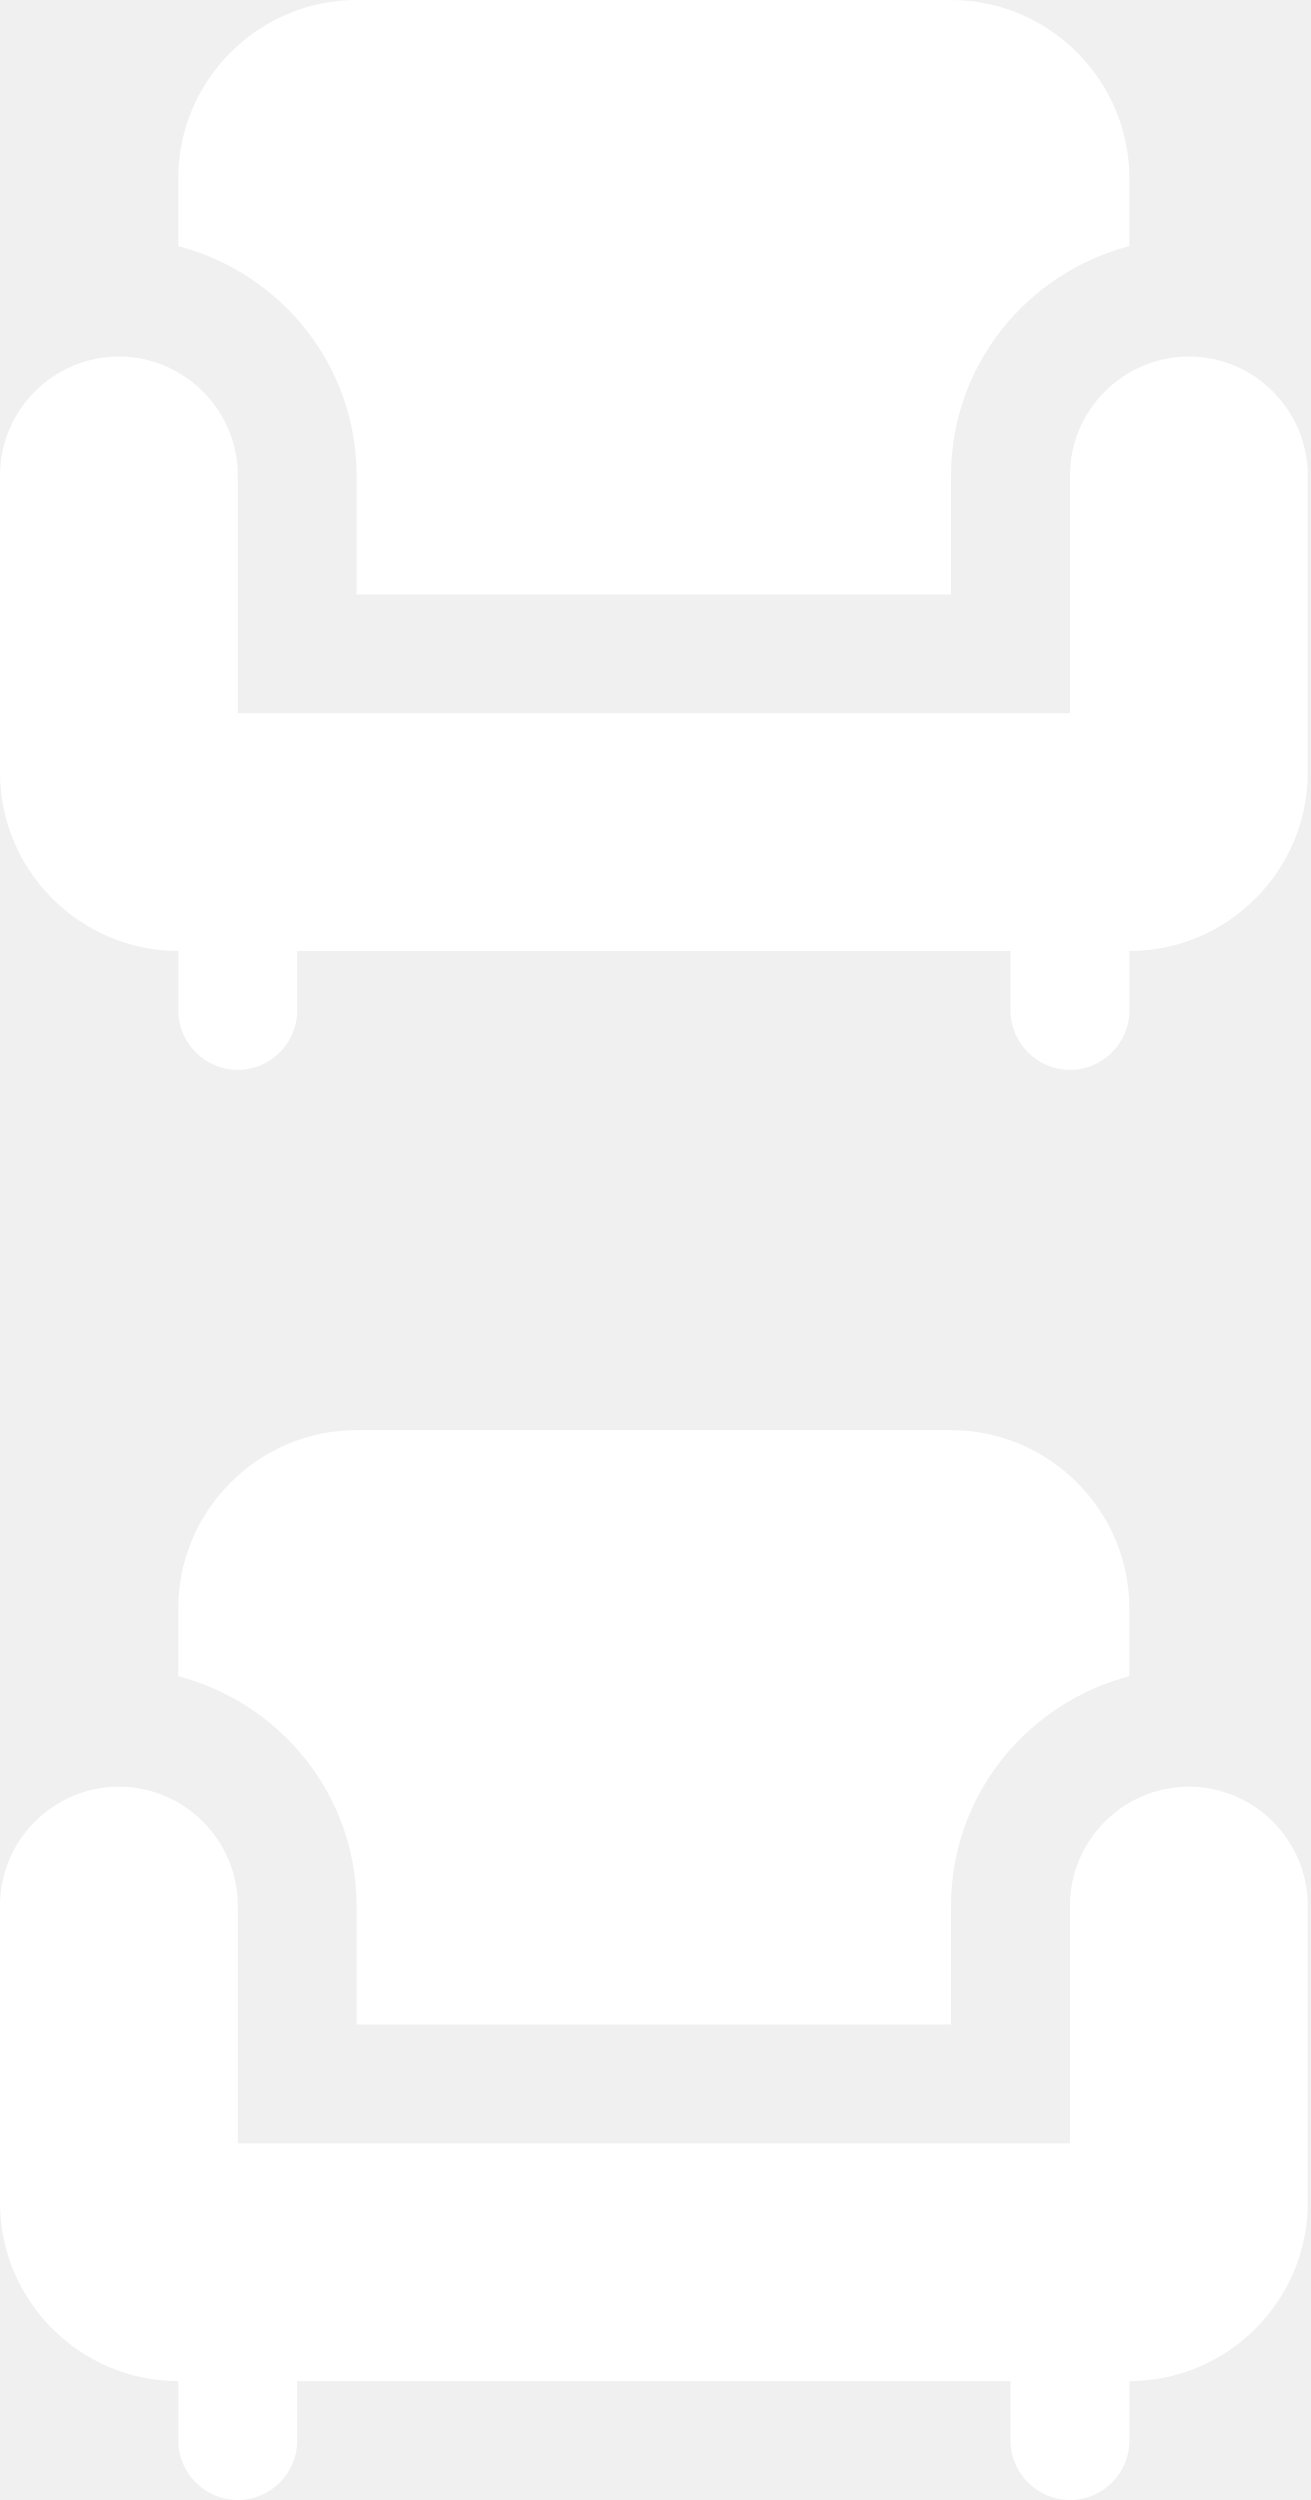
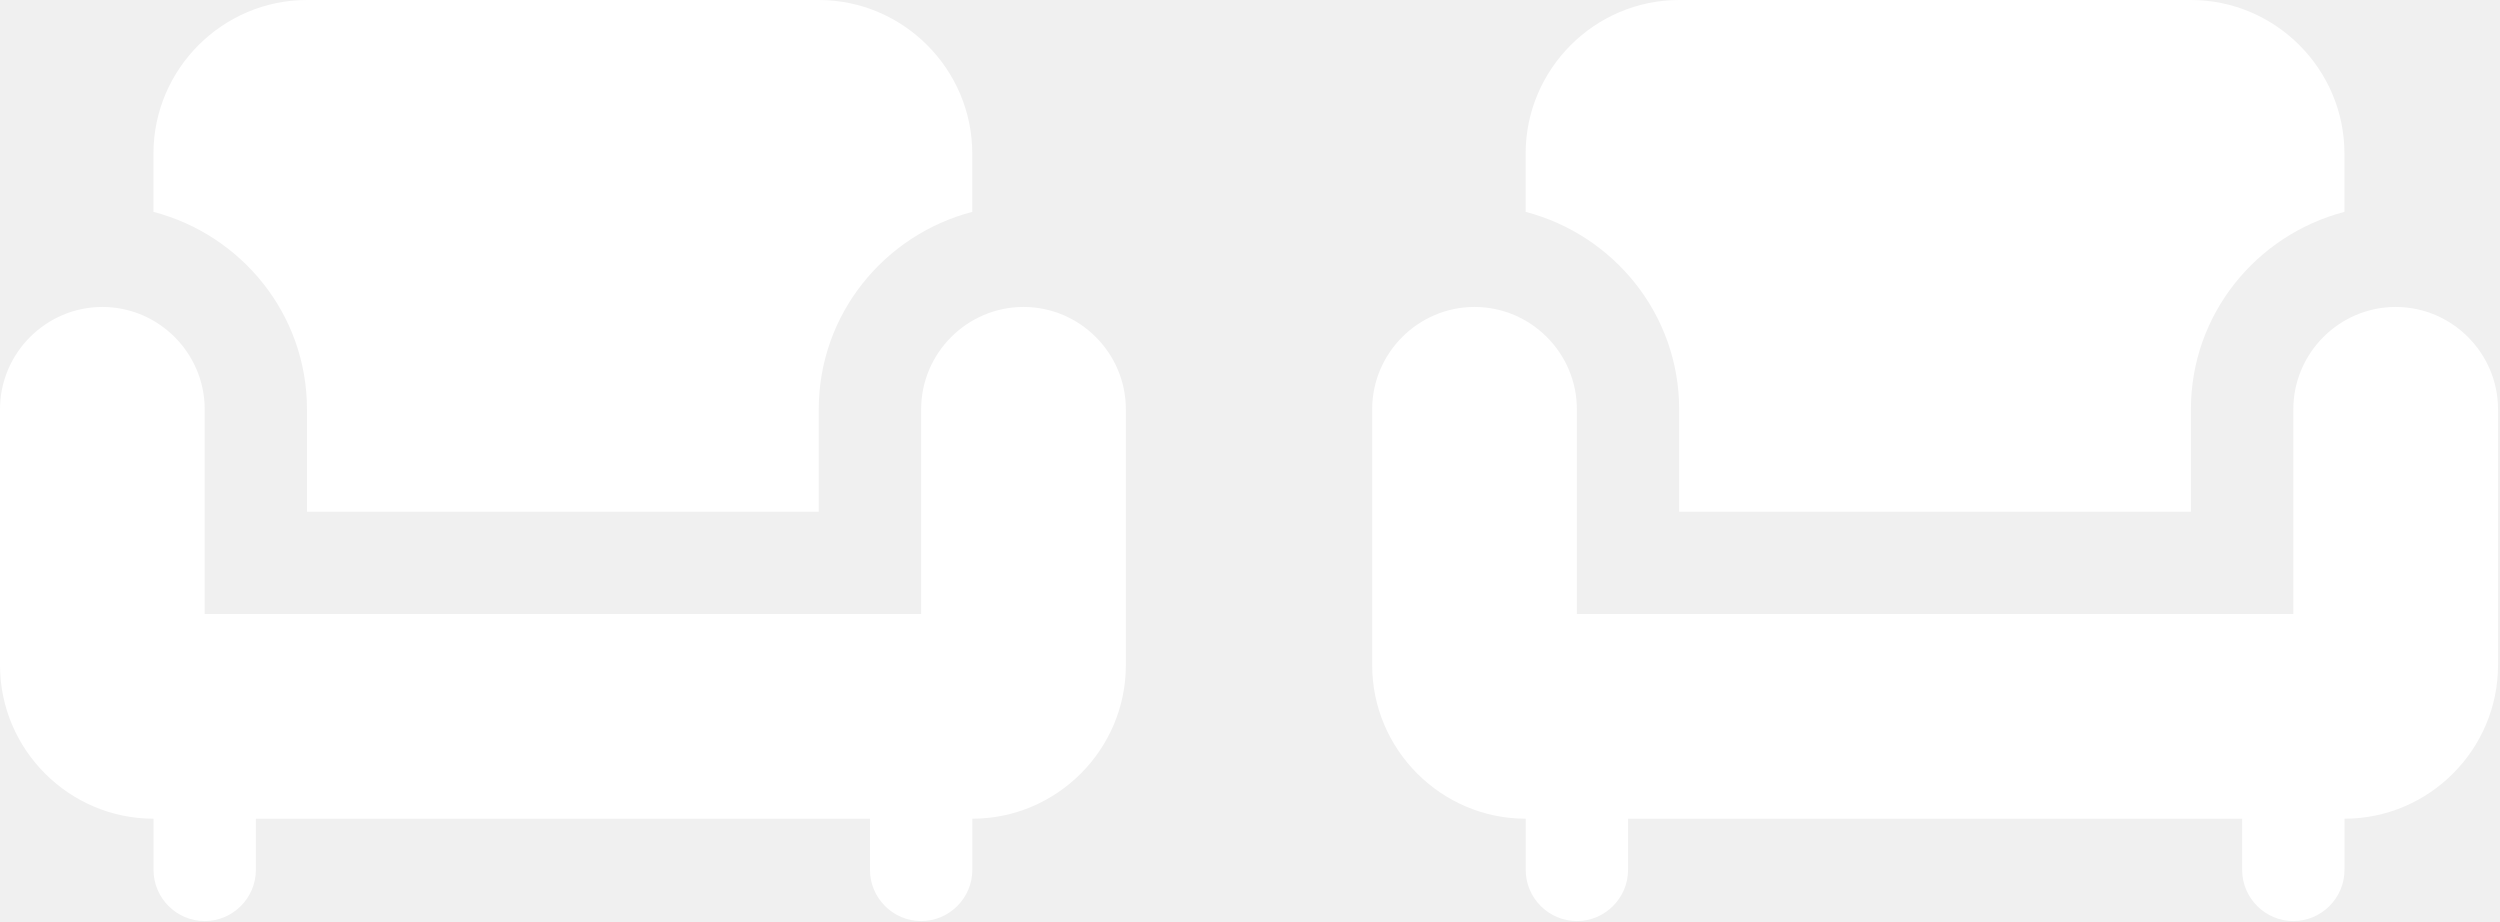
- <svg xmlns="http://www.w3.org/2000/svg" width="120" height="229" viewBox="0 0 120 229" fill="none">
+ <svg xmlns="http://www.w3.org/2000/svg" width="266" height="98" viewBox="0 0 266 98" fill="none">
  <path d="M32.663 43.56V54.45H87.114V43.56C87.114 33.432 94.083 24.993 103.449 22.542V16.335C103.449 7.351 96.098 0 87.114 0H32.663C23.679 0 16.328 7.351 16.328 16.335V22.542C25.694 24.993 32.663 33.432 32.663 43.56Z" fill="white" />
  <path d="M108.901 32.66C102.911 32.66 98.01 37.561 98.01 43.55V65.33H21.78V43.55C21.78 37.561 16.88 32.66 10.89 32.66C4.901 32.66 0 37.561 0 43.55V70.775C0 79.76 7.351 87.11 16.335 87.11V92.555C16.335 95.55 18.785 98.001 21.78 98.001C24.775 98.001 27.225 95.55 27.225 92.555V87.11H92.565V92.555C92.565 95.55 95.016 98.001 98.01 98.001C101.005 98.001 103.455 95.55 103.455 92.555V87.11C112.44 87.11 119.791 79.76 119.791 70.775V43.55C119.791 37.561 114.89 32.66 108.901 32.66Z" fill="white" />
-   <path d="M32.663 174.56V185.45H87.114V174.56C87.114 164.432 94.083 155.993 103.449 153.542V147.335C103.449 138.351 96.098 131 87.114 131H32.663C23.679 131 16.328 138.351 16.328 147.335V153.542C25.694 155.993 32.663 164.432 32.663 174.56Z" fill="white" />
-   <path d="M108.901 163.66C102.911 163.66 98.01 168.561 98.01 174.55V196.33H21.78V174.55C21.78 168.561 16.88 163.66 10.89 163.66C4.901 163.66 0 168.561 0 174.55V201.775C0 210.76 7.351 218.11 16.335 218.11V223.555C16.335 226.55 18.785 229 21.78 229C24.775 229 27.225 226.55 27.225 223.555V218.11H92.565V223.555C92.565 226.55 95.016 229 98.01 229C101.005 229 103.455 226.55 103.455 223.555V218.11C112.44 218.11 119.791 210.76 119.791 201.775V174.55C119.791 168.561 114.89 163.66 108.901 163.66Z" fill="white" />
+   <path d="M178.663 43.56V54.45H233.113V43.56C233.113 33.432 240.083 24.993 249.449 22.542V16.335C249.449 7.351 242.098 0 233.113 0H178.663C169.679 0 162.328 7.351 162.328 16.335V22.542C171.694 24.993 178.663 33.432 178.663 43.56Z" fill="white" />
+   <path d="M254.901 32.66C248.911 32.66 244.01 37.561 244.01 43.55V65.33H167.78V43.55C167.78 37.561 162.88 32.66 156.89 32.66C150.901 32.66 146 37.561 146 43.55V70.775C146 79.76 153.351 87.11 162.335 87.11V92.555C162.335 95.55 164.785 98.001 167.78 98.001C170.775 98.001 173.225 95.55 173.225 92.555V87.11H238.565V92.555C238.565 95.55 241.016 98.001 244.01 98.001C247.005 98.001 249.455 95.55 249.455 92.555V87.11C258.44 87.11 265.791 79.76 265.791 70.775V43.55C265.791 37.561 260.89 32.66 254.901 32.66Z" fill="white" />
</svg>
